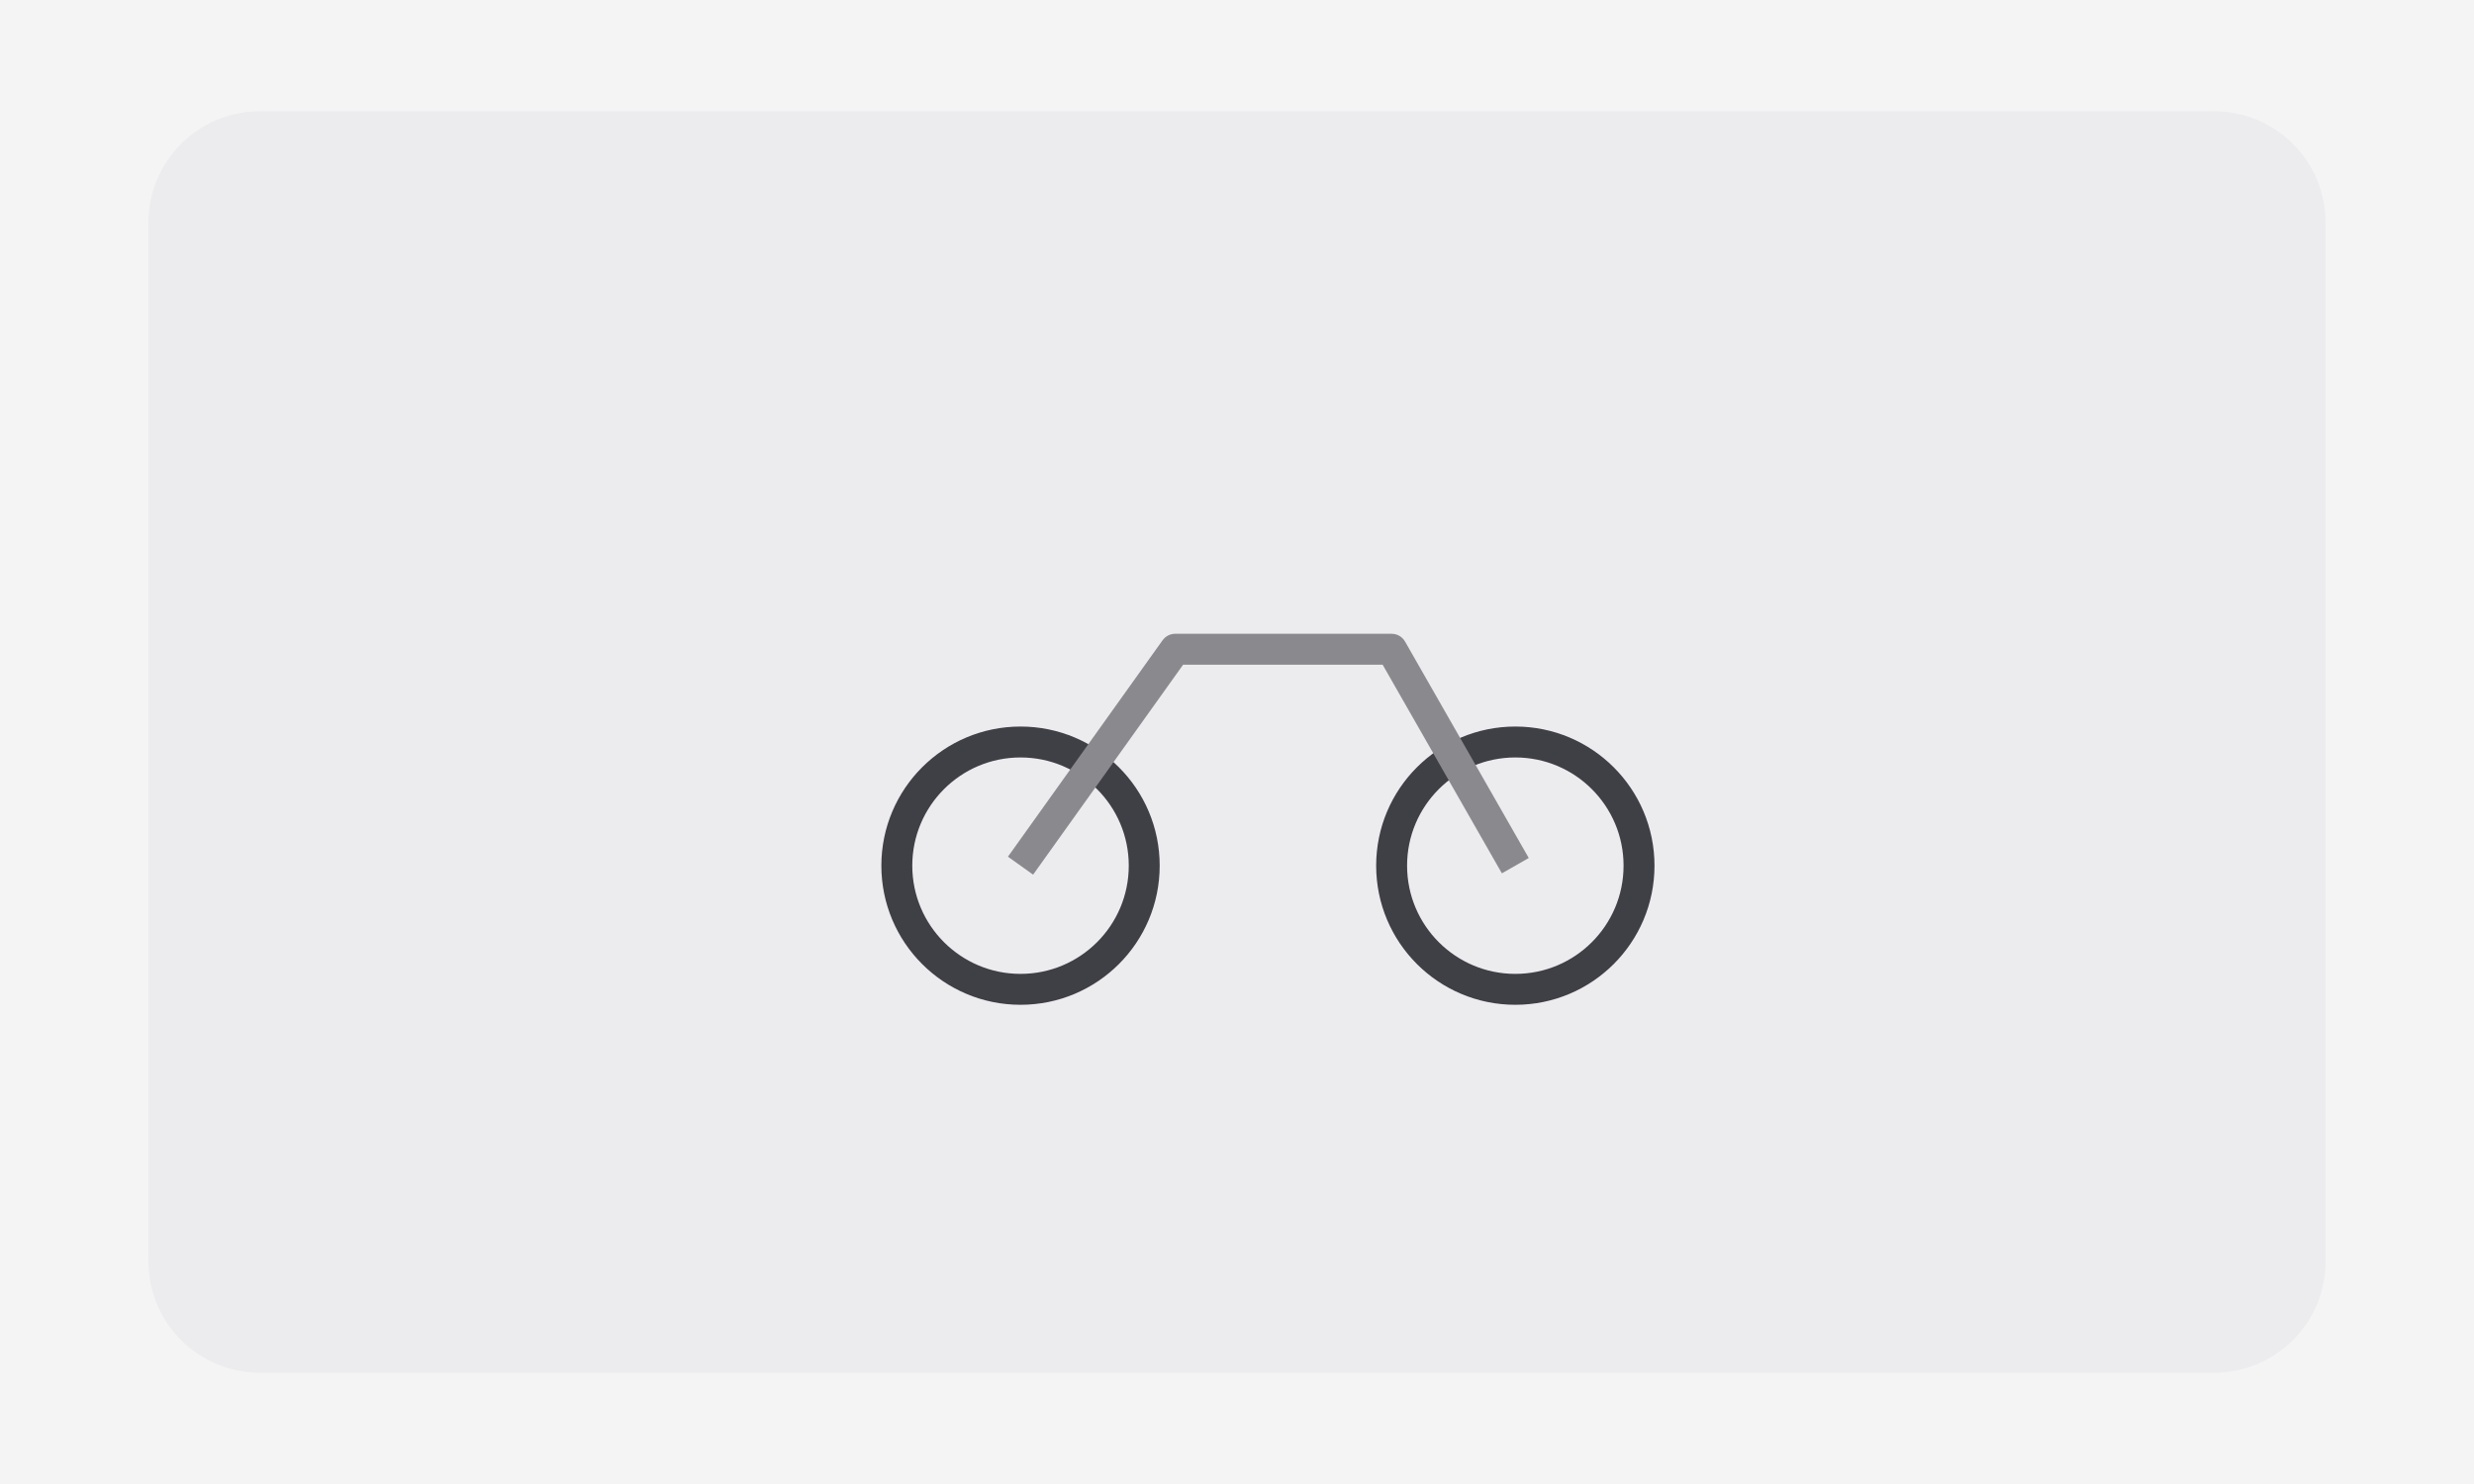
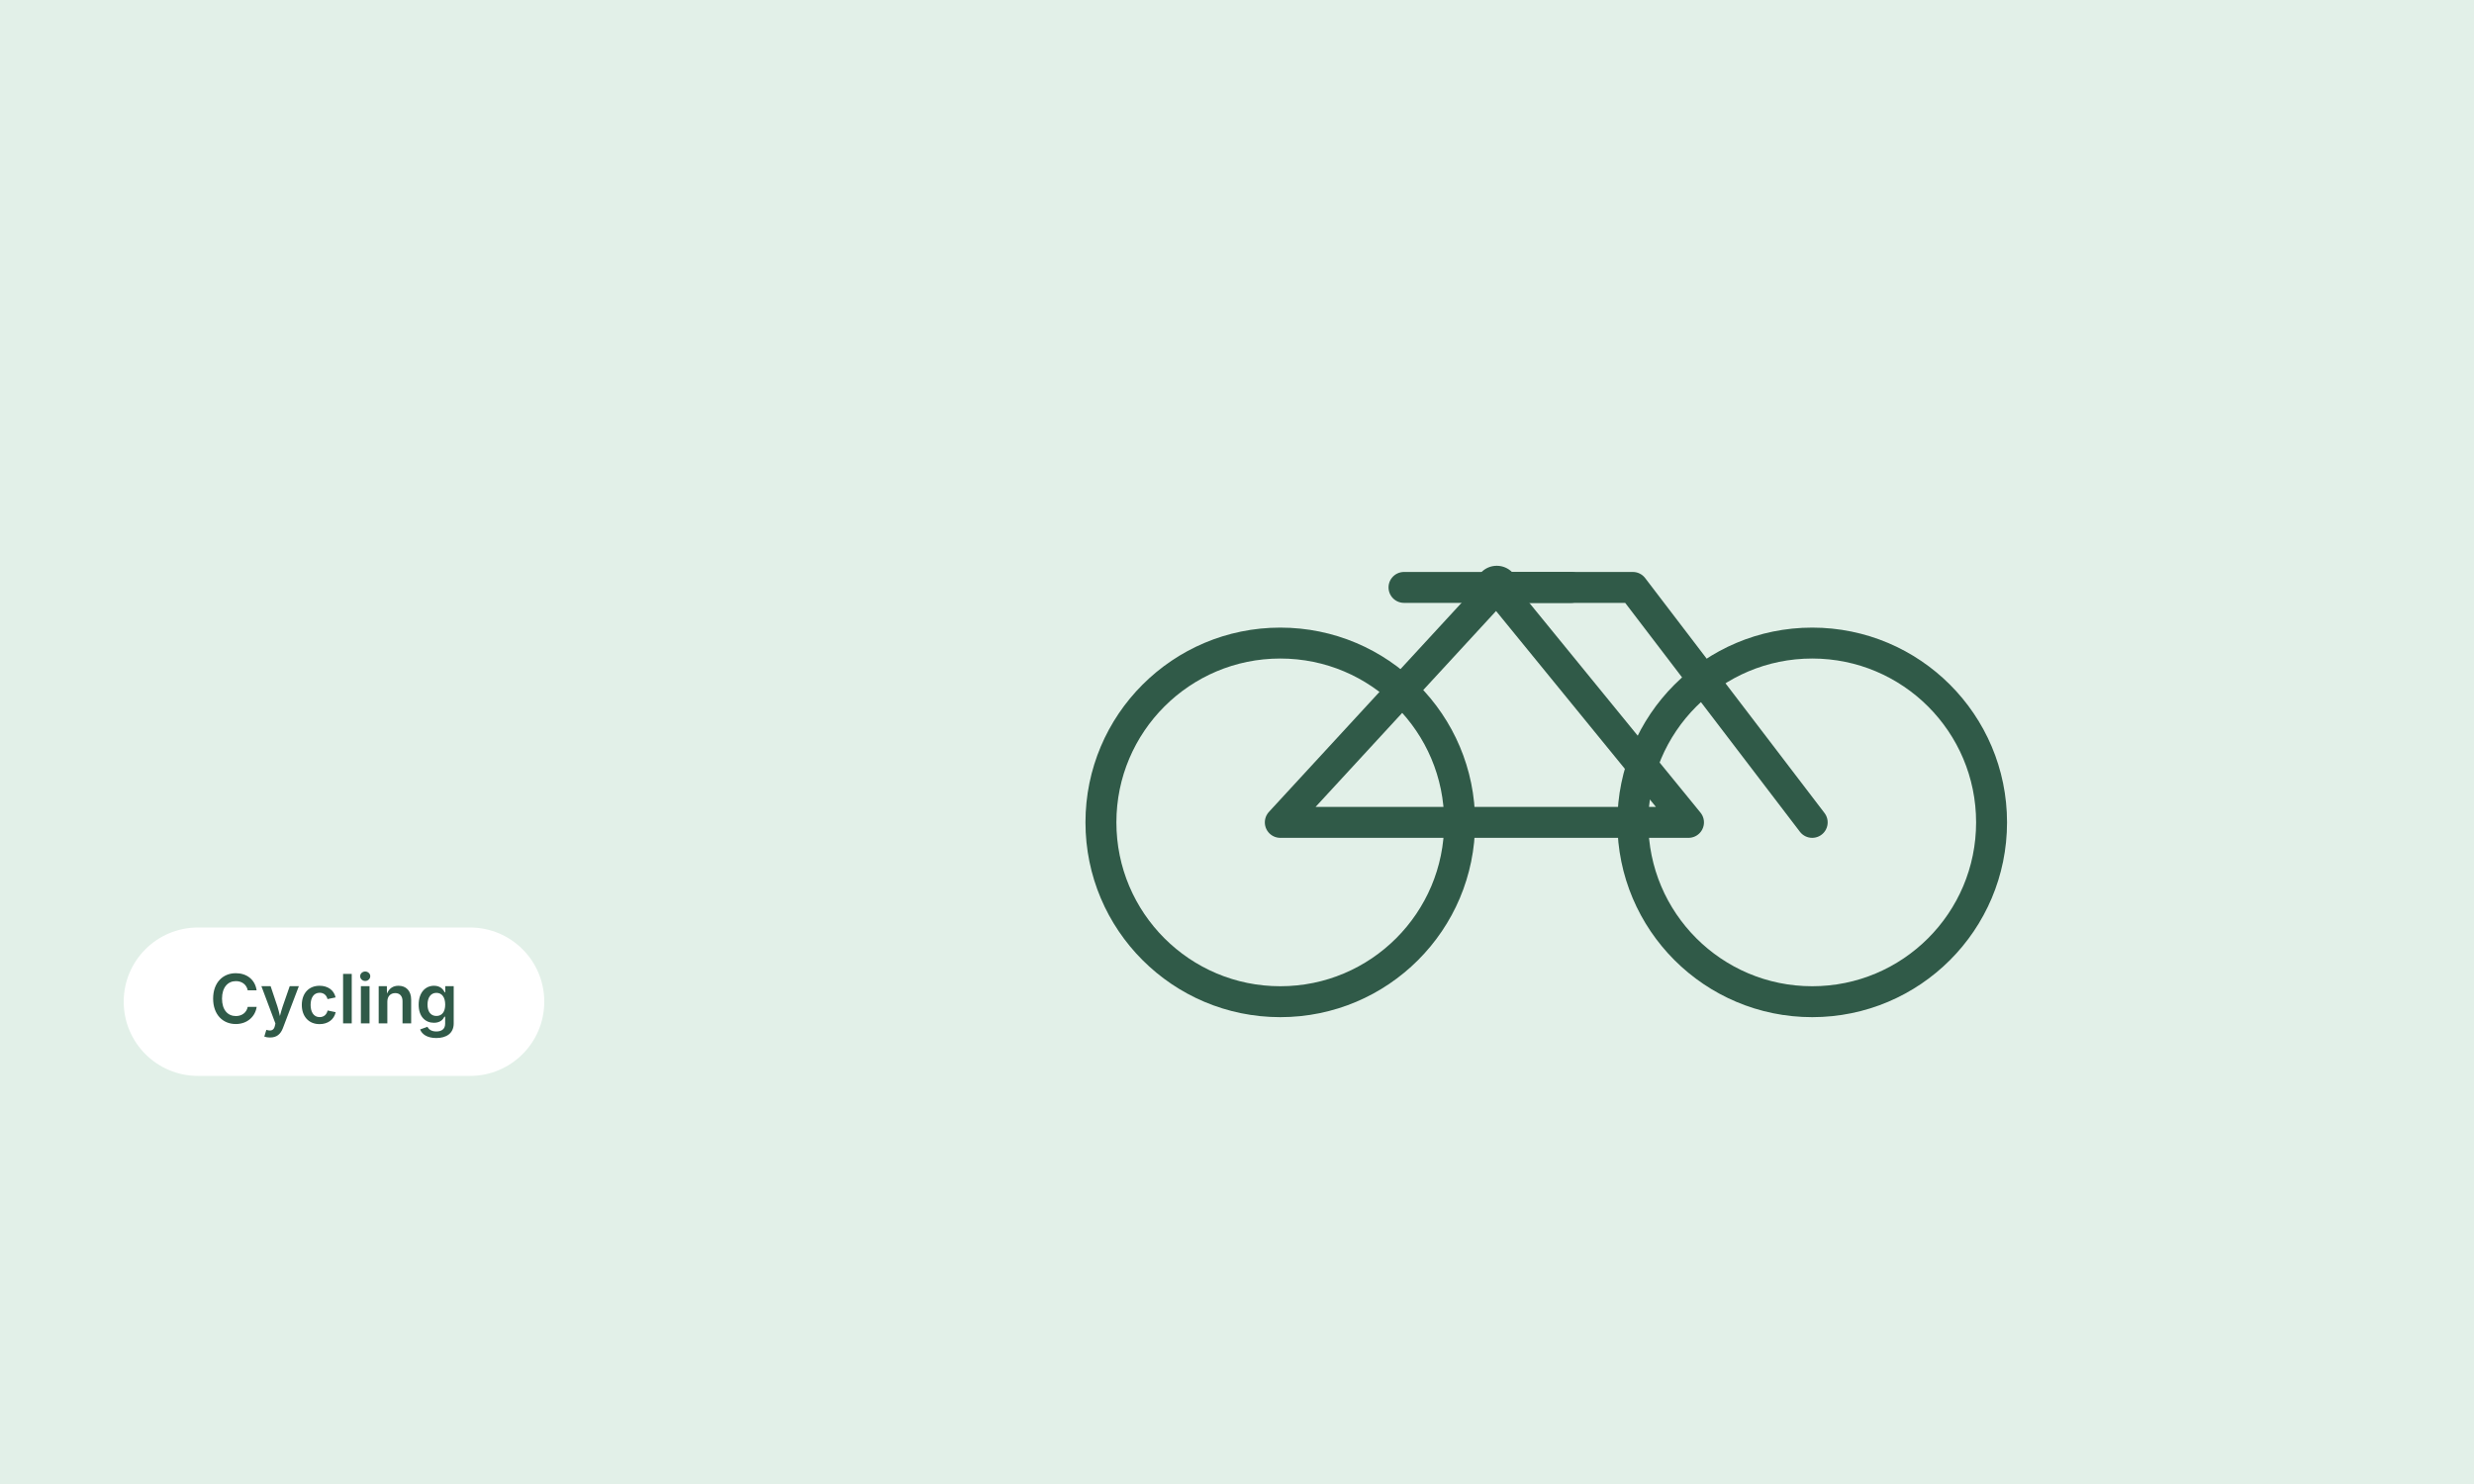
- <svg xmlns="http://www.w3.org/2000/svg" viewBox="0 0 800 480" role="img">
-   <rect width="800" height="480" fill="#f4f4f5" />
-   <rect x="48" y="36" width="704" height="408" rx="36" fill="#ececef" />
-   <circle cx="330" cy="280" r="40" fill="none" stroke="#3f3f46" stroke-width="10" />
-   <circle cx="490" cy="280" r="40" fill="none" stroke="#3f3f46" stroke-width="10" />
-   <path d="M330 280l50-70h70l40 70" fill="none" stroke="#8a8a8e" stroke-width="10" stroke-linejoin="round" />
+ <svg xmlns="http://www.w3.org/2000/svg" viewBox="0 0 800 480" role="img" aria-label="Cycling">
+   <rect width="800" height="480" fill="#E2F0E8" />
+   <g transform="translate(500 230)" fill="none" stroke="#305A48" stroke-width="10" stroke-linecap="round" stroke-linejoin="round">
+     <circle cx="-86" cy="36" r="58" />
+     <circle cx="86" cy="36" r="58" />
+     <path d="M-86 36L-16 -40L46 36L-86 36" />
+     <path d="M-16 -40H28L86 36" />
+     <path d="M-46 -40H8" />
+     <circle cx="-16" cy="-40" r="7" fill="#305A48" stroke="none" />
+   </g>
+   <rect x="40" y="300" width="136" height="48" rx="24" fill="#ffffff" />
+   <text x="108" y="331" text-anchor="middle" font-family="Inter, ui-sans-serif, system-ui, sans-serif" font-size="22" font-weight="600" fill="#305A48">Cycling</text>
</svg>
